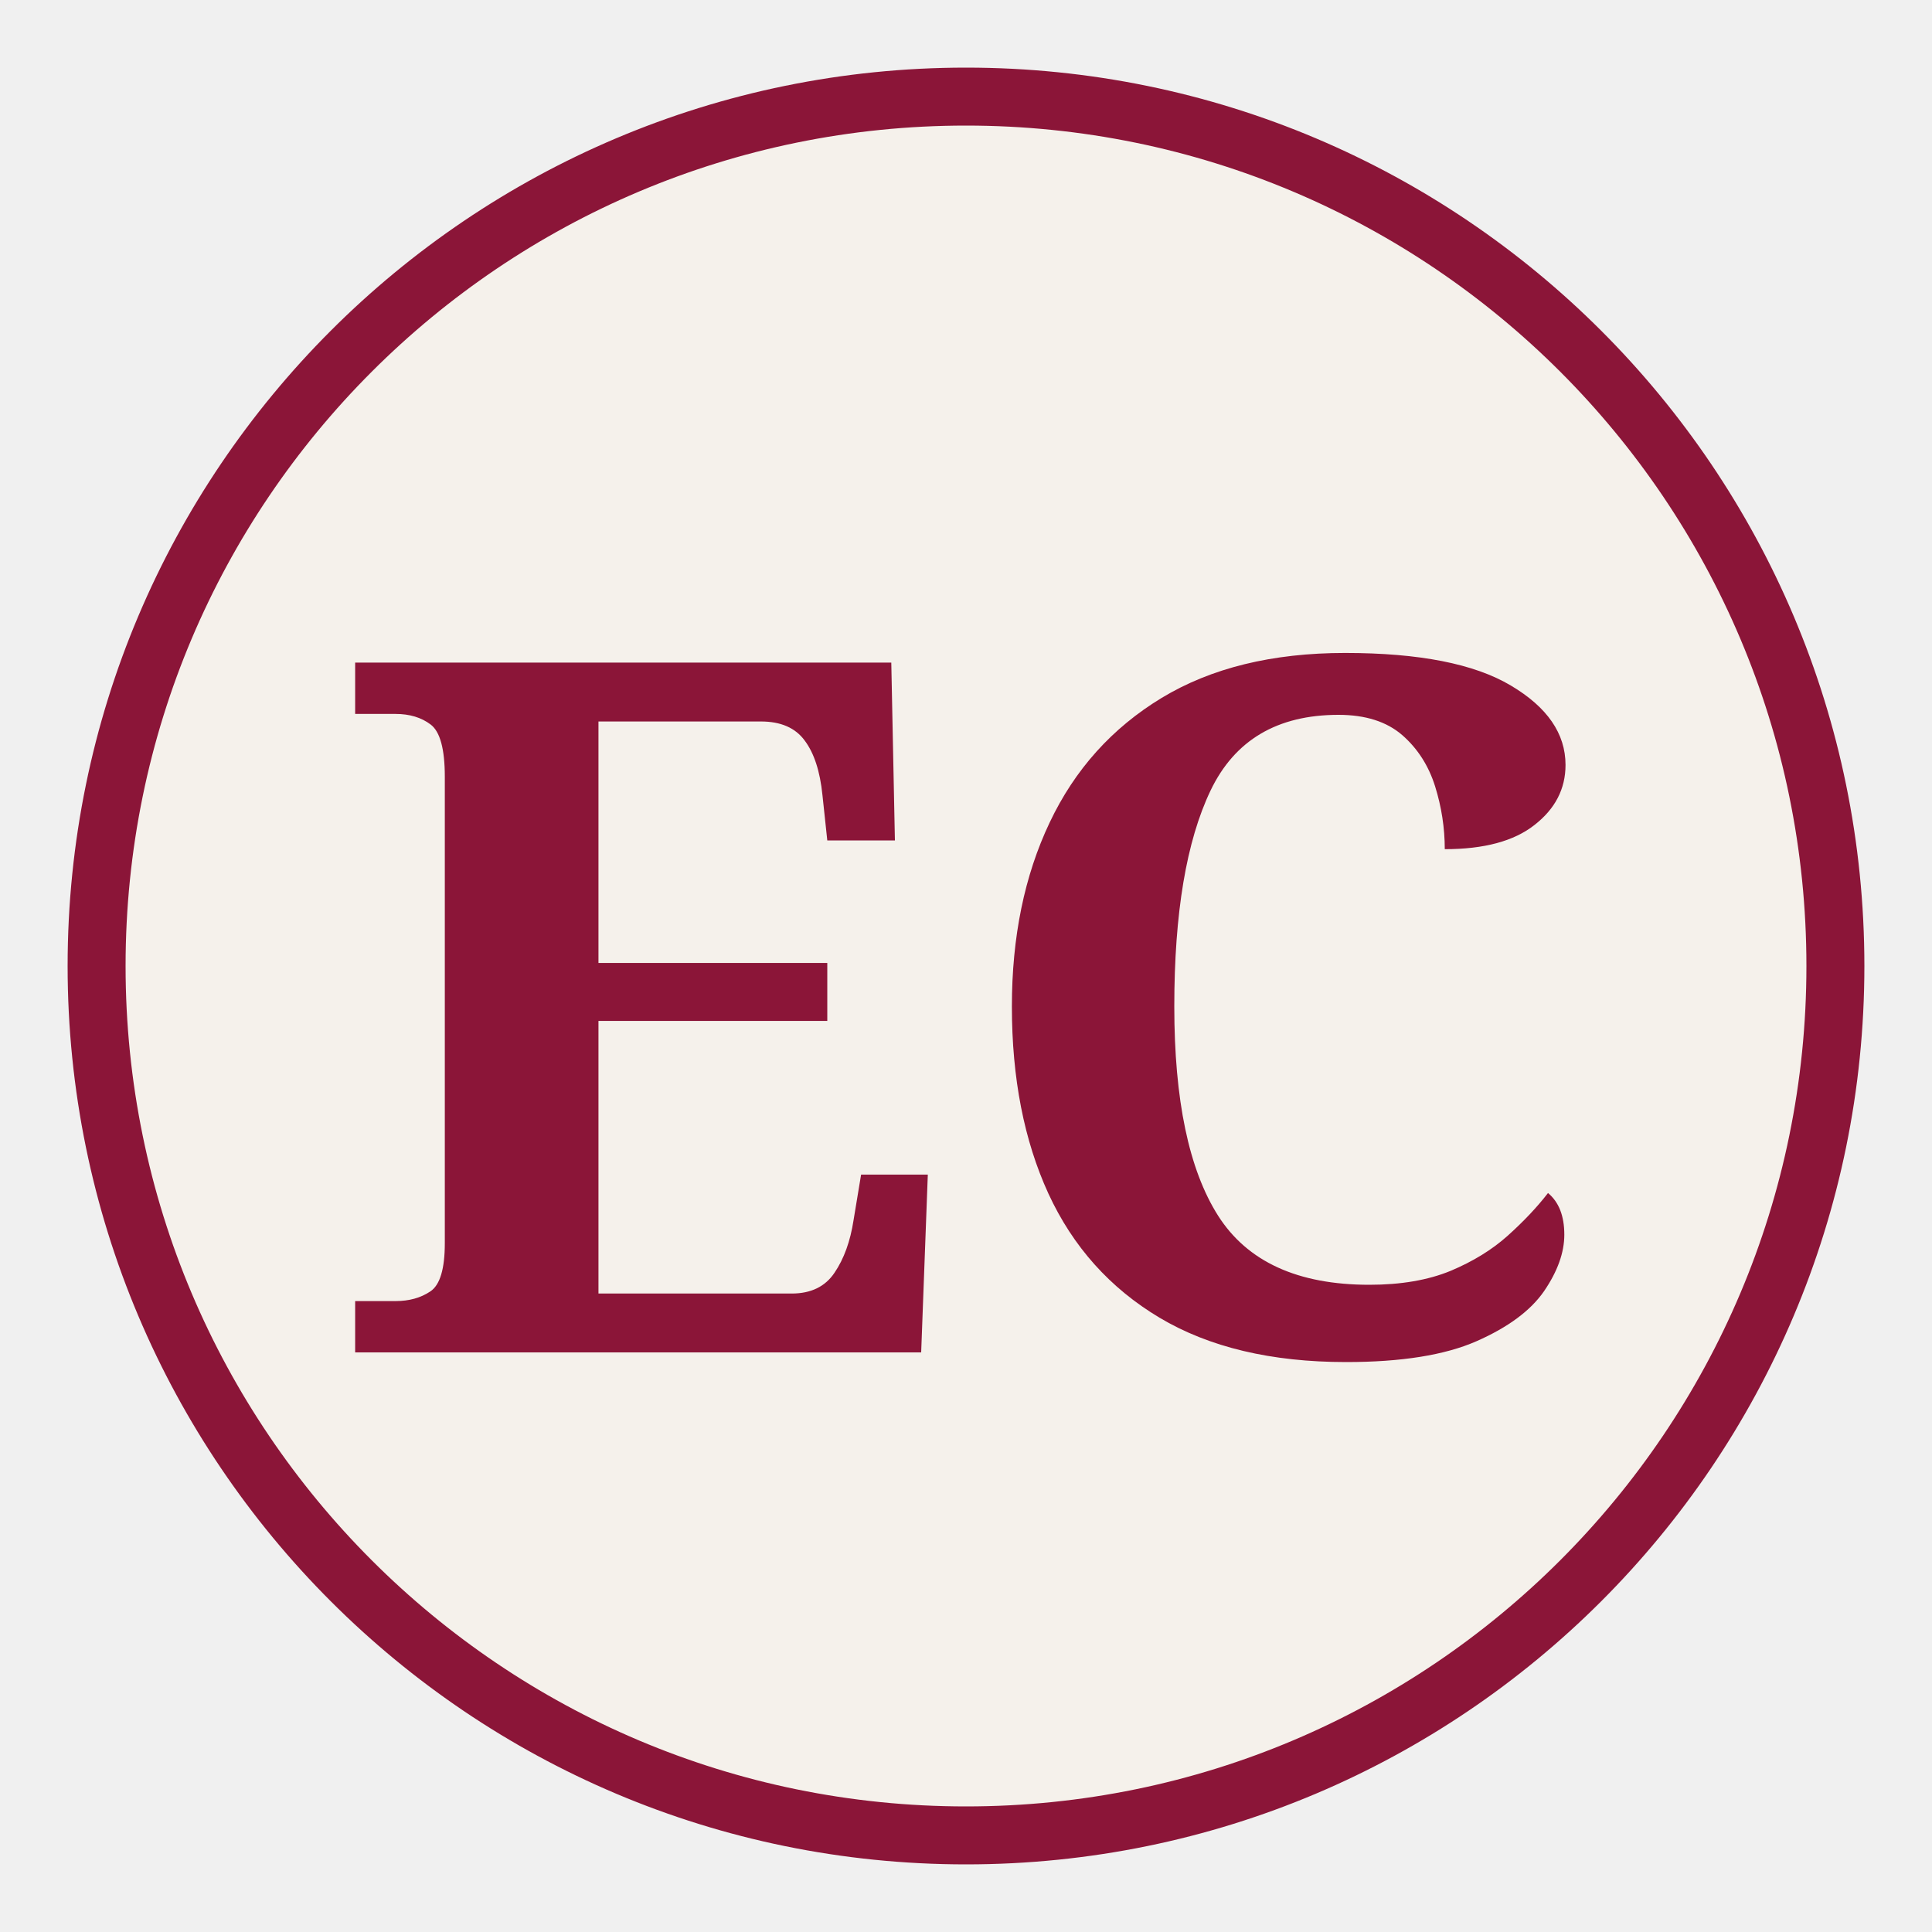
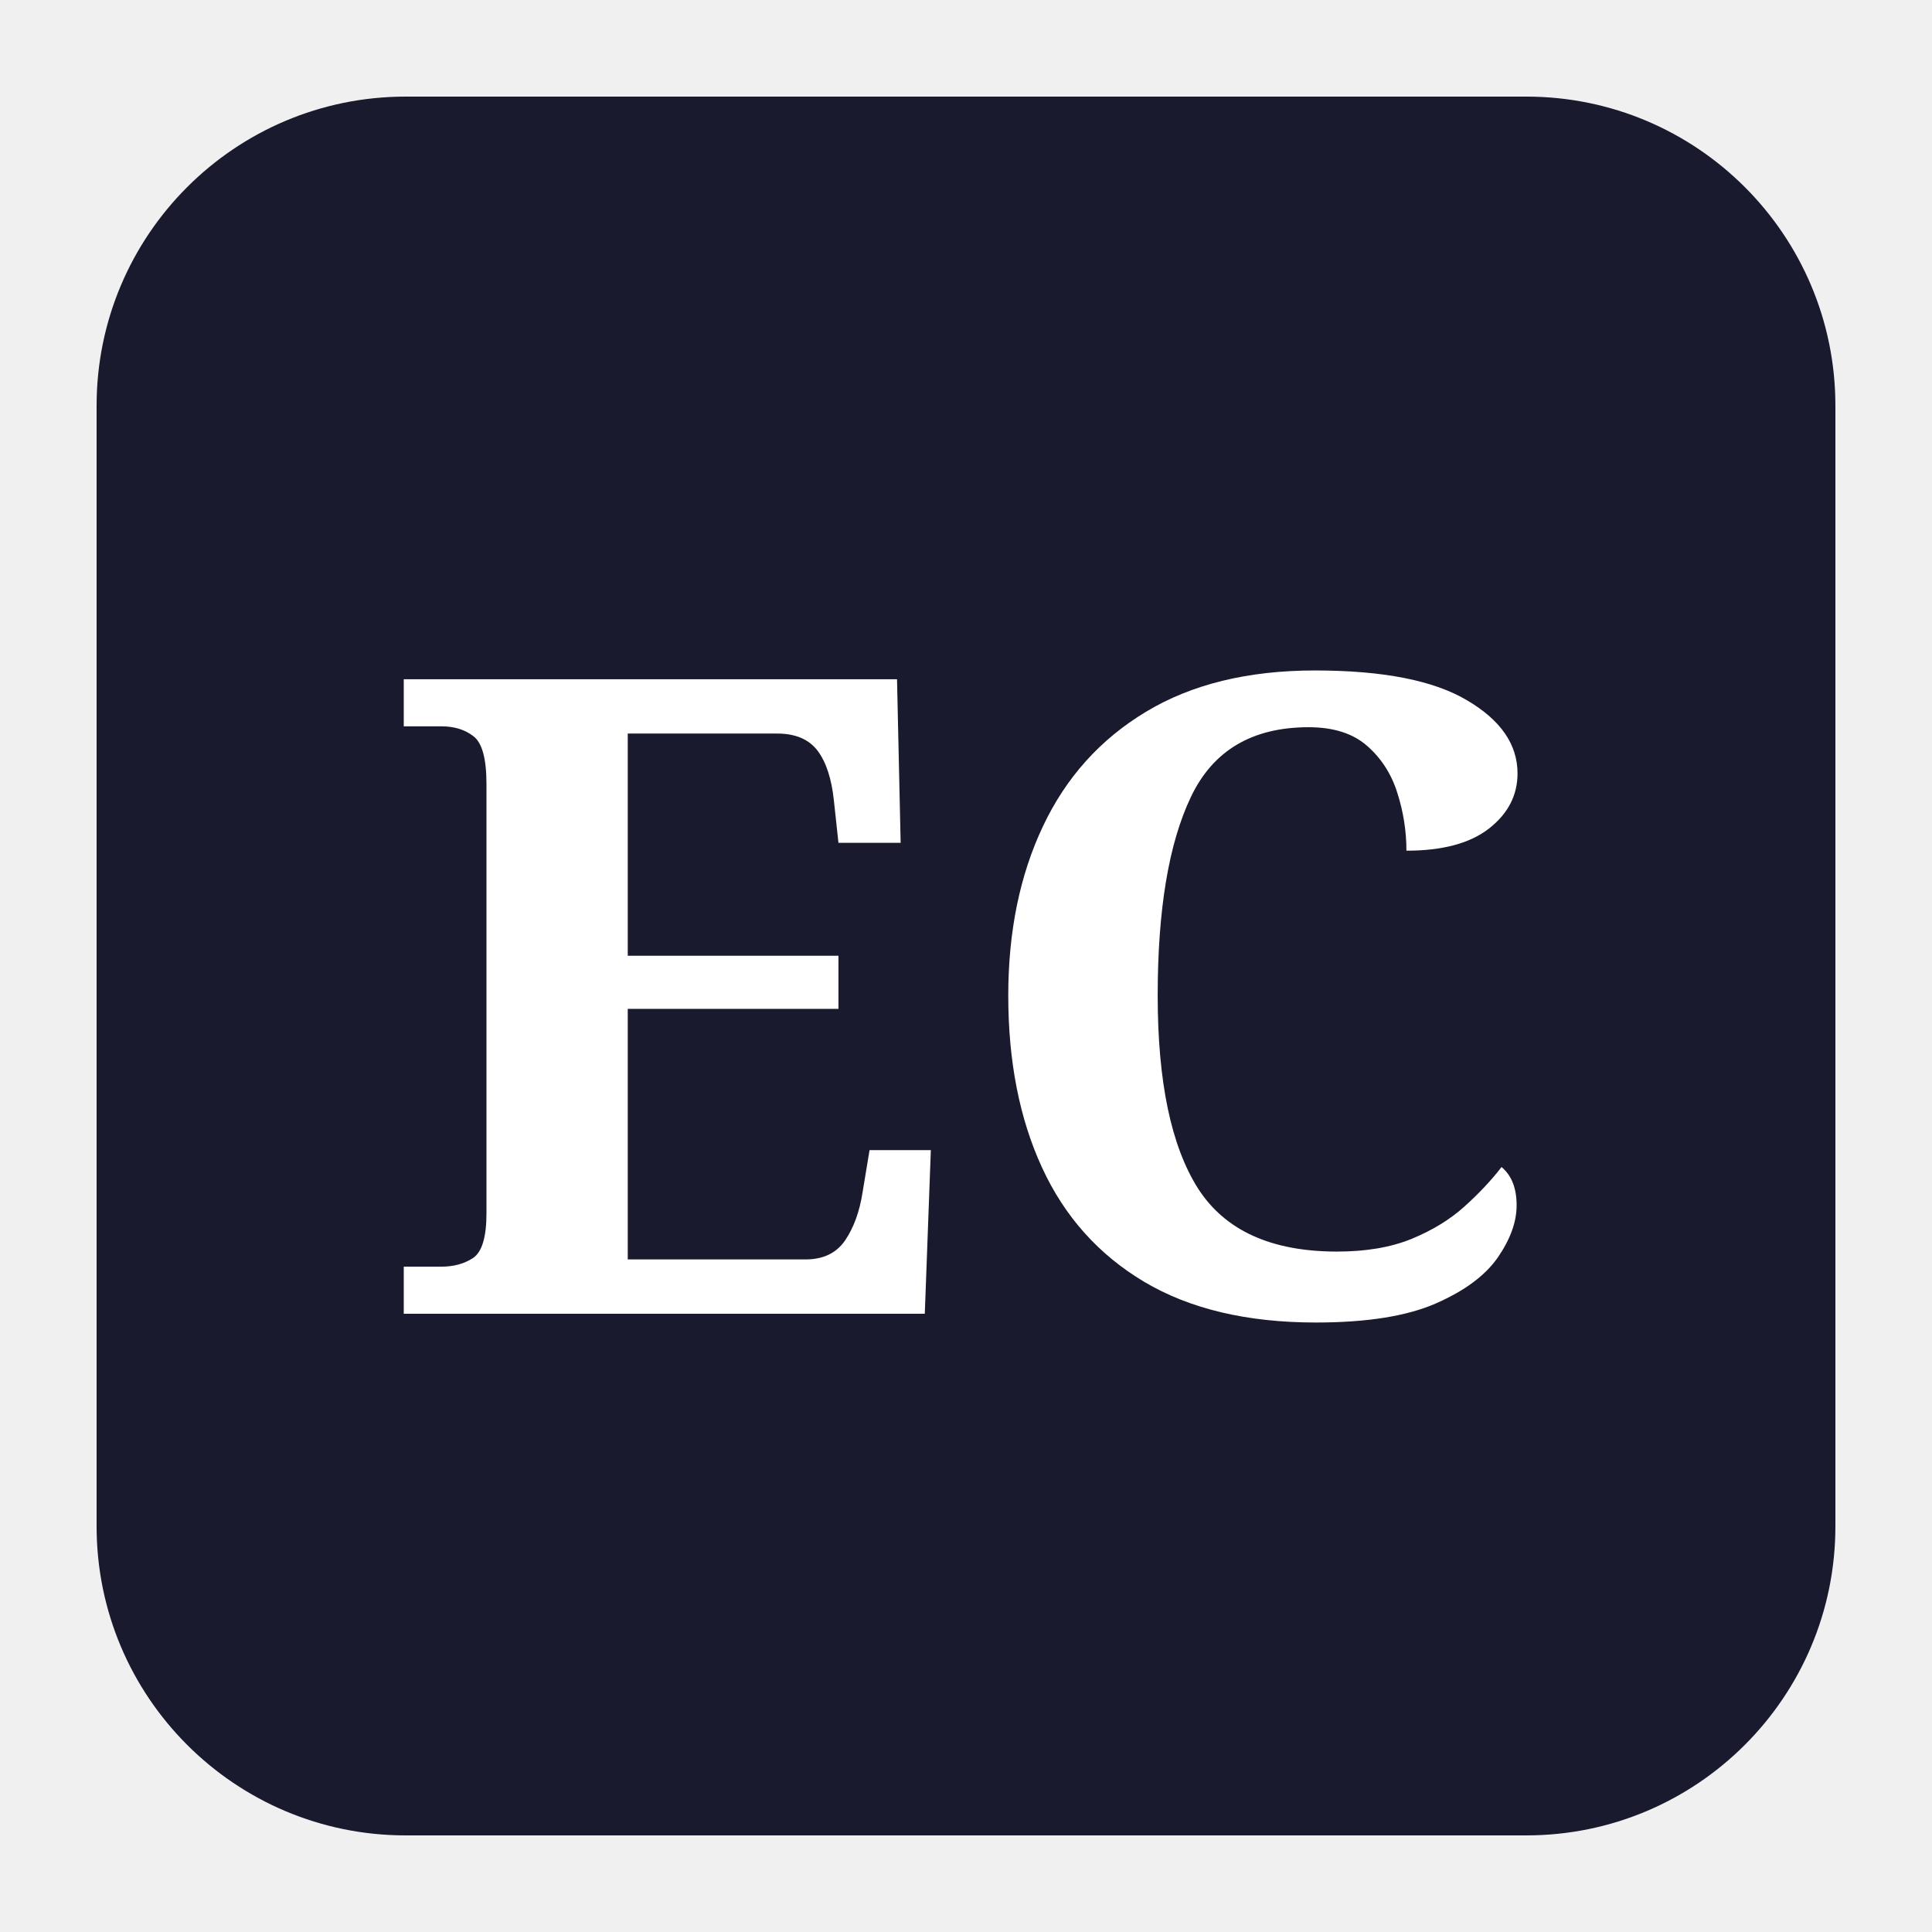
<svg xmlns="http://www.w3.org/2000/svg" viewBox="0 0 100 100">
-   <circle cx="50" cy="50" r="45" fill="#f5f1eb" stroke="#8b1538" stroke-width="3" />
-   <text x="50" y="70" font-family="Crimson Text, serif" font-size="50" font-weight="700" text-anchor="middle" fill="#8b1538">EC</text>
+   <rect x="5" y="5" width="90" height="90" rx="16" ry="16" fill="#1a1a2e" />
+   <text x="50" y="68" font-family="Georgia, serif" font-size="46" font-weight="700" text-anchor="middle" fill="#ffffff">EC</text>
</svg>
